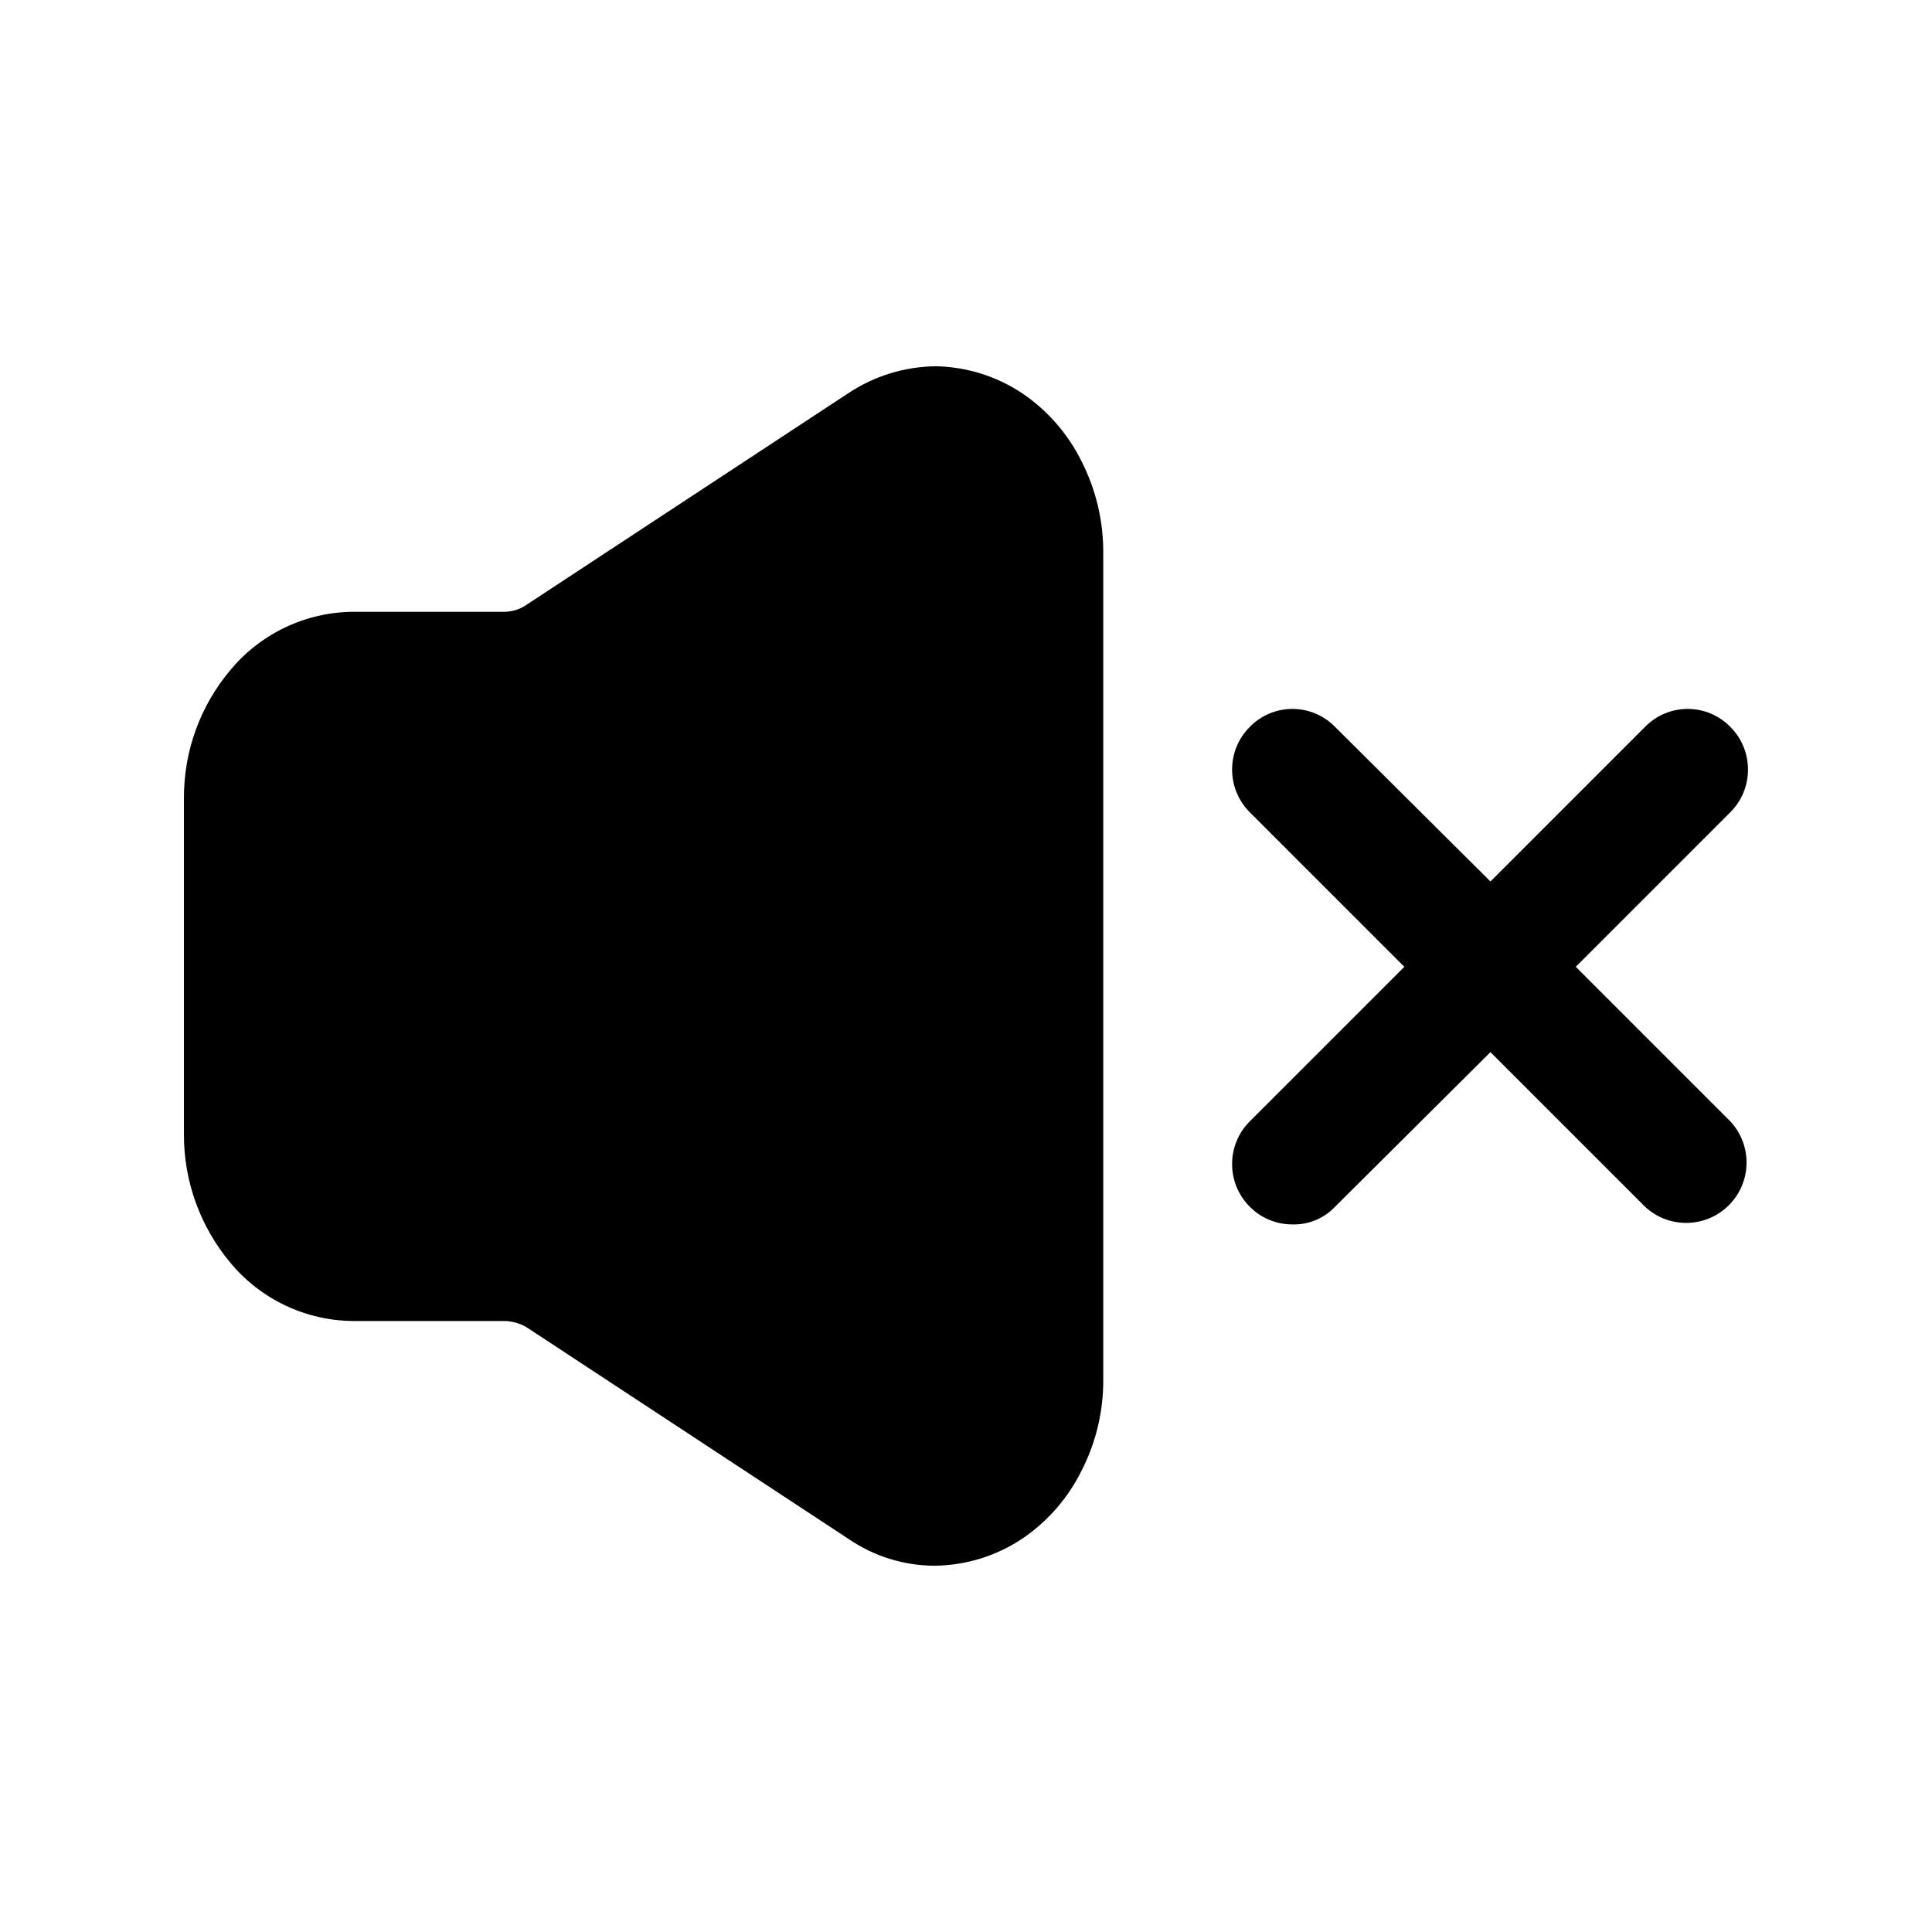
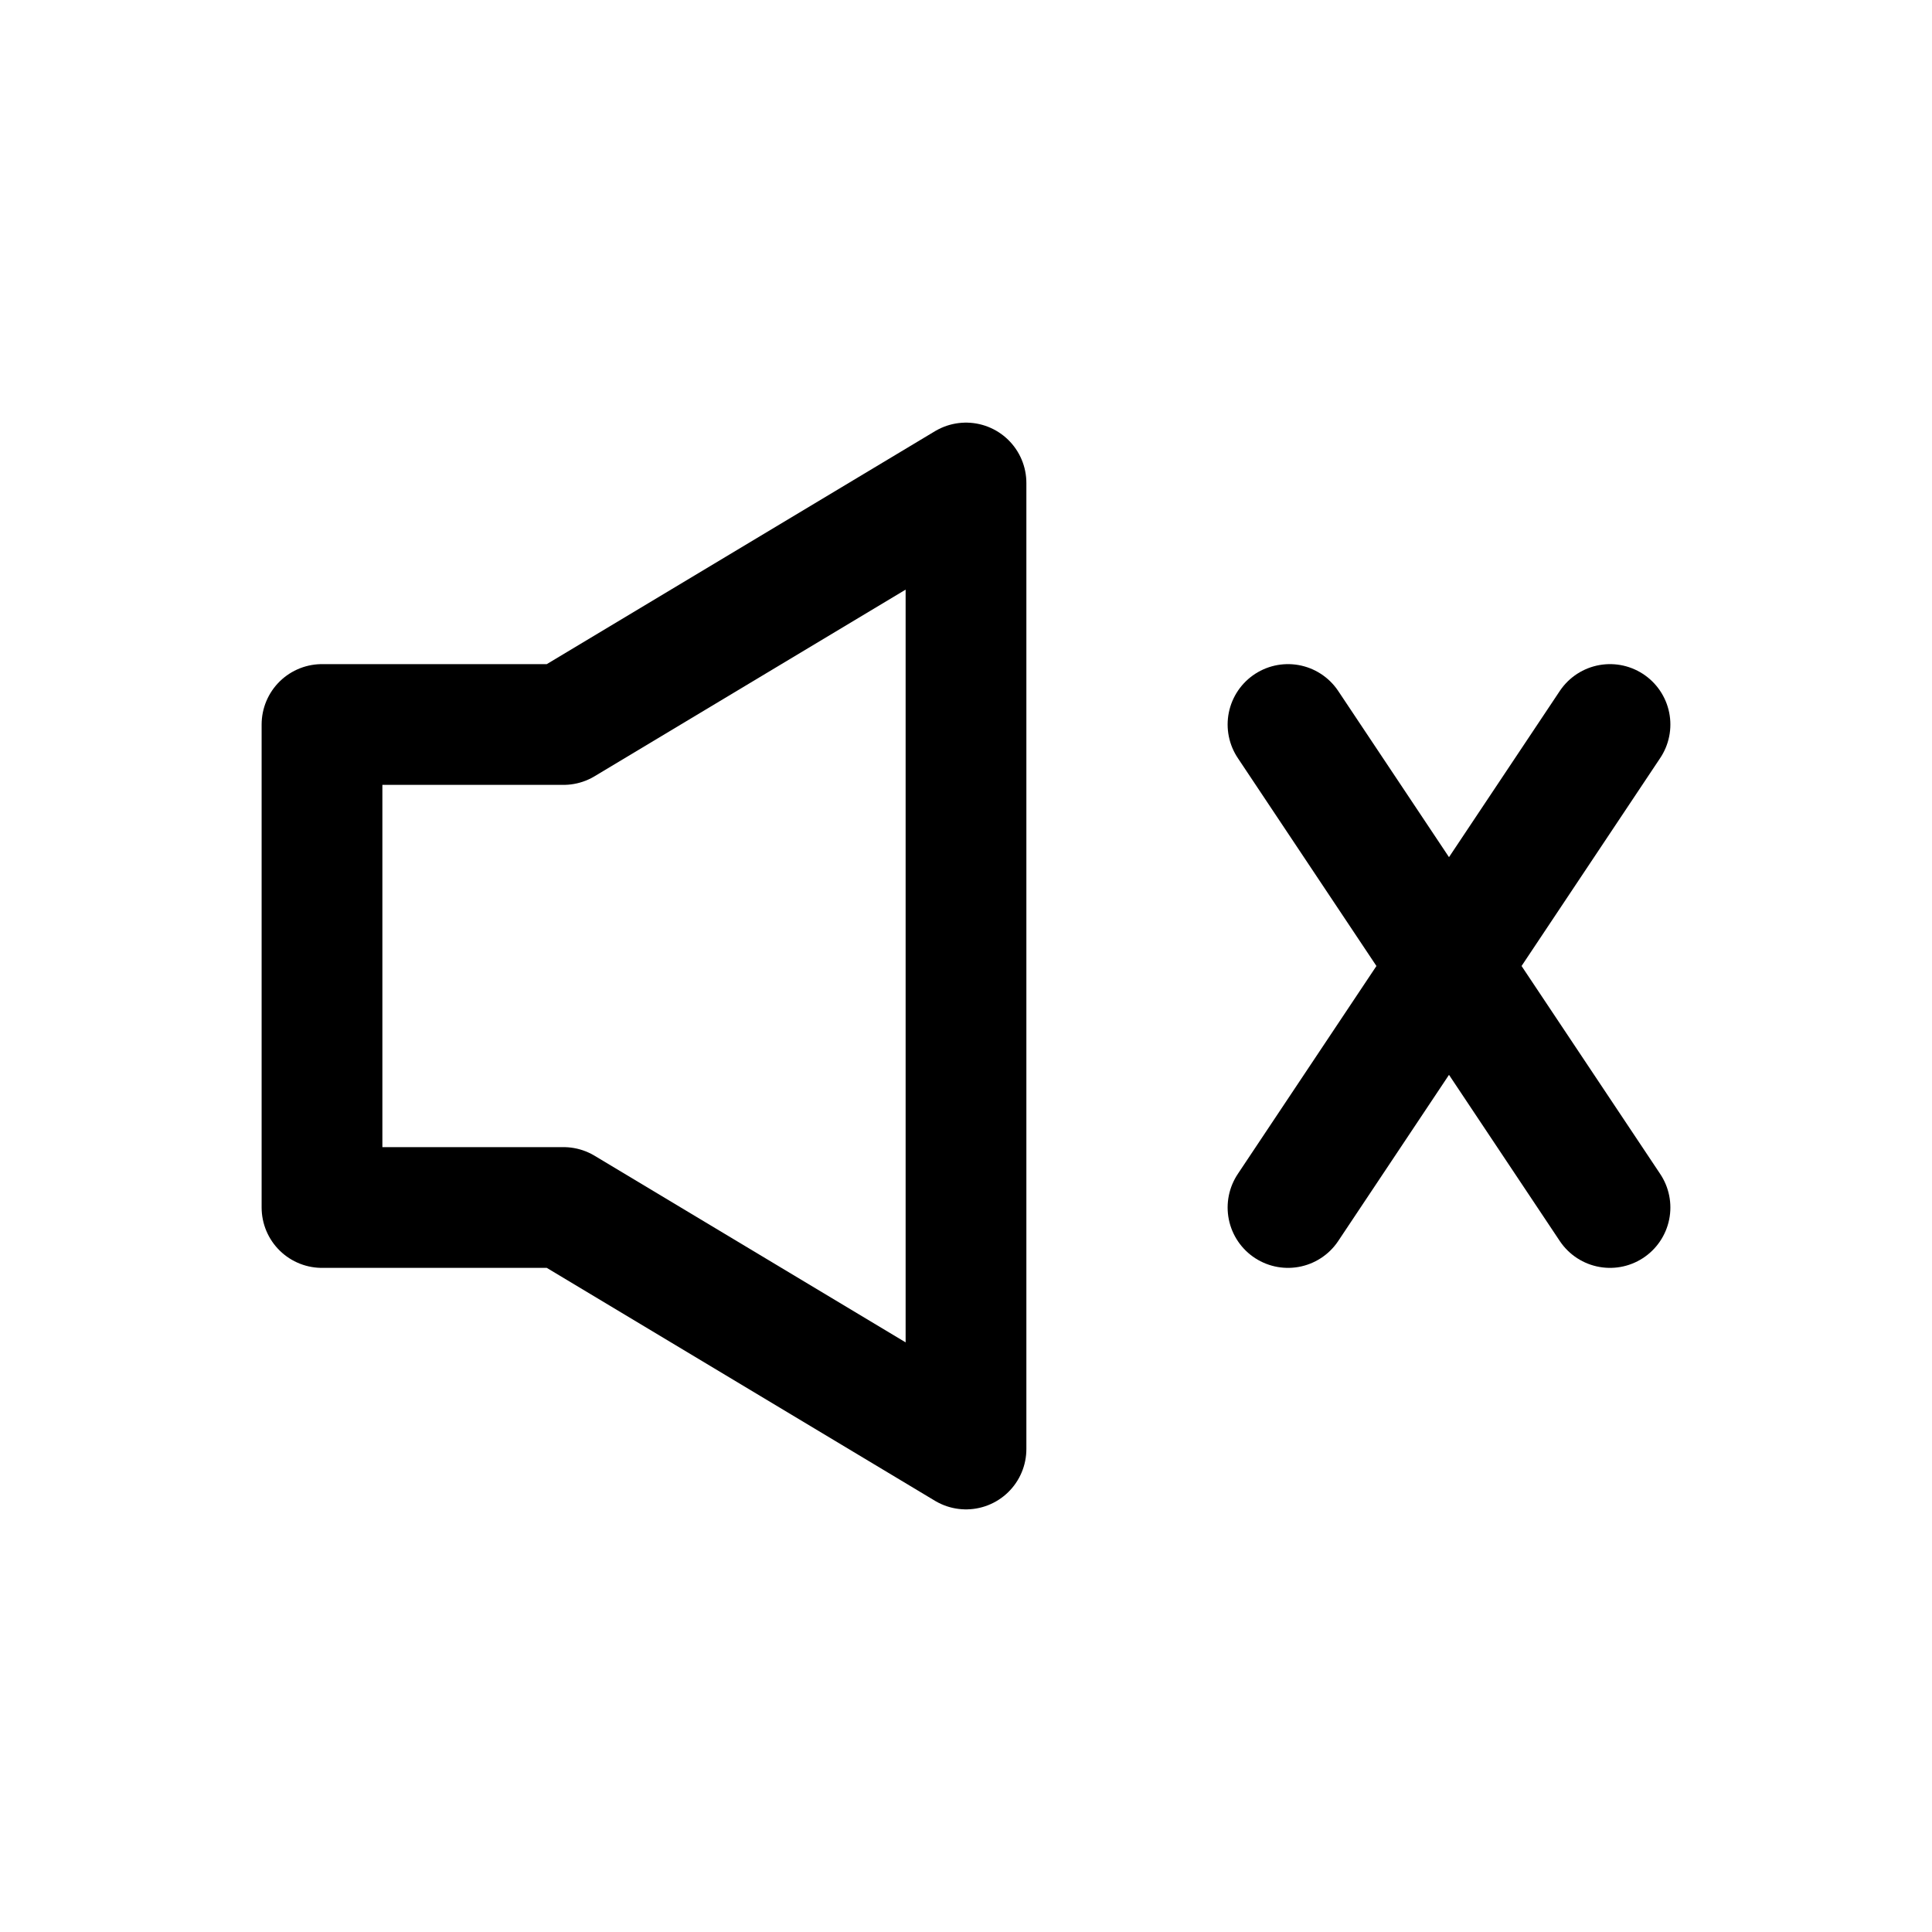
<svg xmlns="http://www.w3.org/2000/svg" viewBox="0 0 24 24">
-   <path fill="currentColor" d="M21.495 13.93a.75.75 0 0 1-1.06 1.06l-1.92-1.92l-1.93 1.92a.7.7 0 0 1-.53.22a.74.74 0 0 1-.53-.22a.75.75 0 0 1 0-1.06l1.92-1.92l-1.92-1.92a.75.75 0 0 1 0-1.06a.74.74 0 0 1 1.06 0l1.93 1.92l1.92-1.92a.74.74 0 0 1 1.06 0a.75.75 0 0 1 0 1.06l-1.92 1.92zm-7.79-7.07v10.28c.002.385-.087.766-.26 1.11a2.2 2.2 0 0 1-.74.86a2 2 0 0 1-1.09.34a1.9 1.9 0 0 1-1.07-.33l-4-2.63a.56.56 0 0 0-.27-.08h-1.89a2 2 0 0 1-1.52-.72a2.47 2.47 0 0 1-.58-1.6V9.91a2.45 2.45 0 0 1 .58-1.59a2 2 0 0 1 1.52-.72h1.89a.5.5 0 0 0 .27-.09l4-2.63a2 2 0 0 1 1.08-.33a2 2 0 0 1 1.08.34c.318.217.573.514.74.86c.172.345.261.725.26 1.11" />
+   <g fill="none" stroke="currentColor" stroke-linecap="round" stroke-linejoin="round" stroke-width="1.5">
+     <path d="M4 9v6h3l5 3V6L7 9z" />
+     <path d="m16 9 4 6m0-6-4 6" />
+   </g>
</svg>
